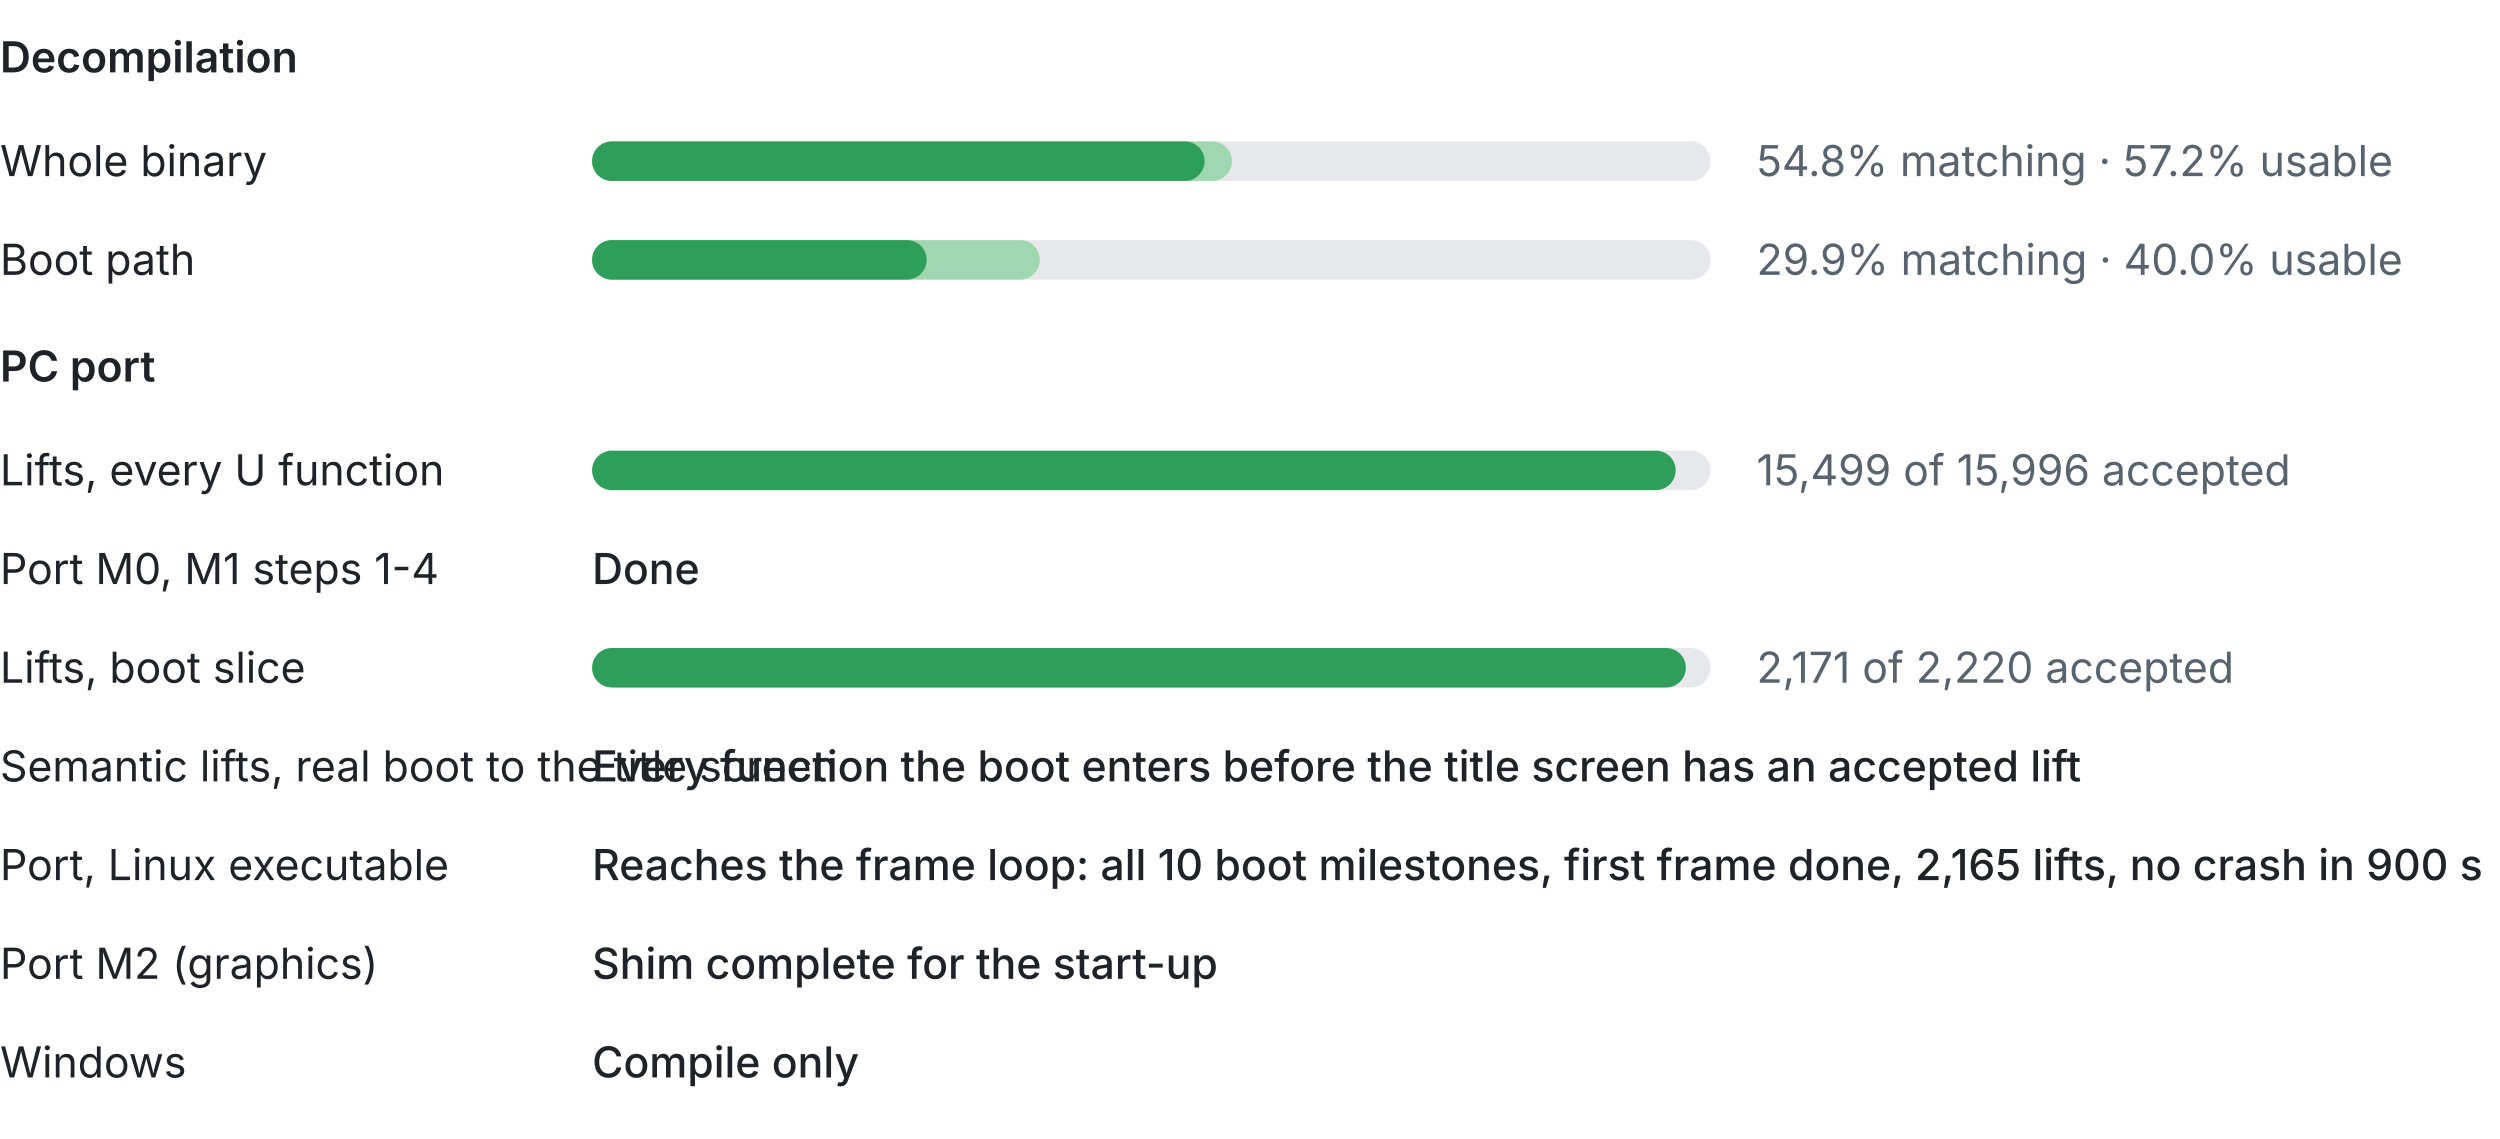
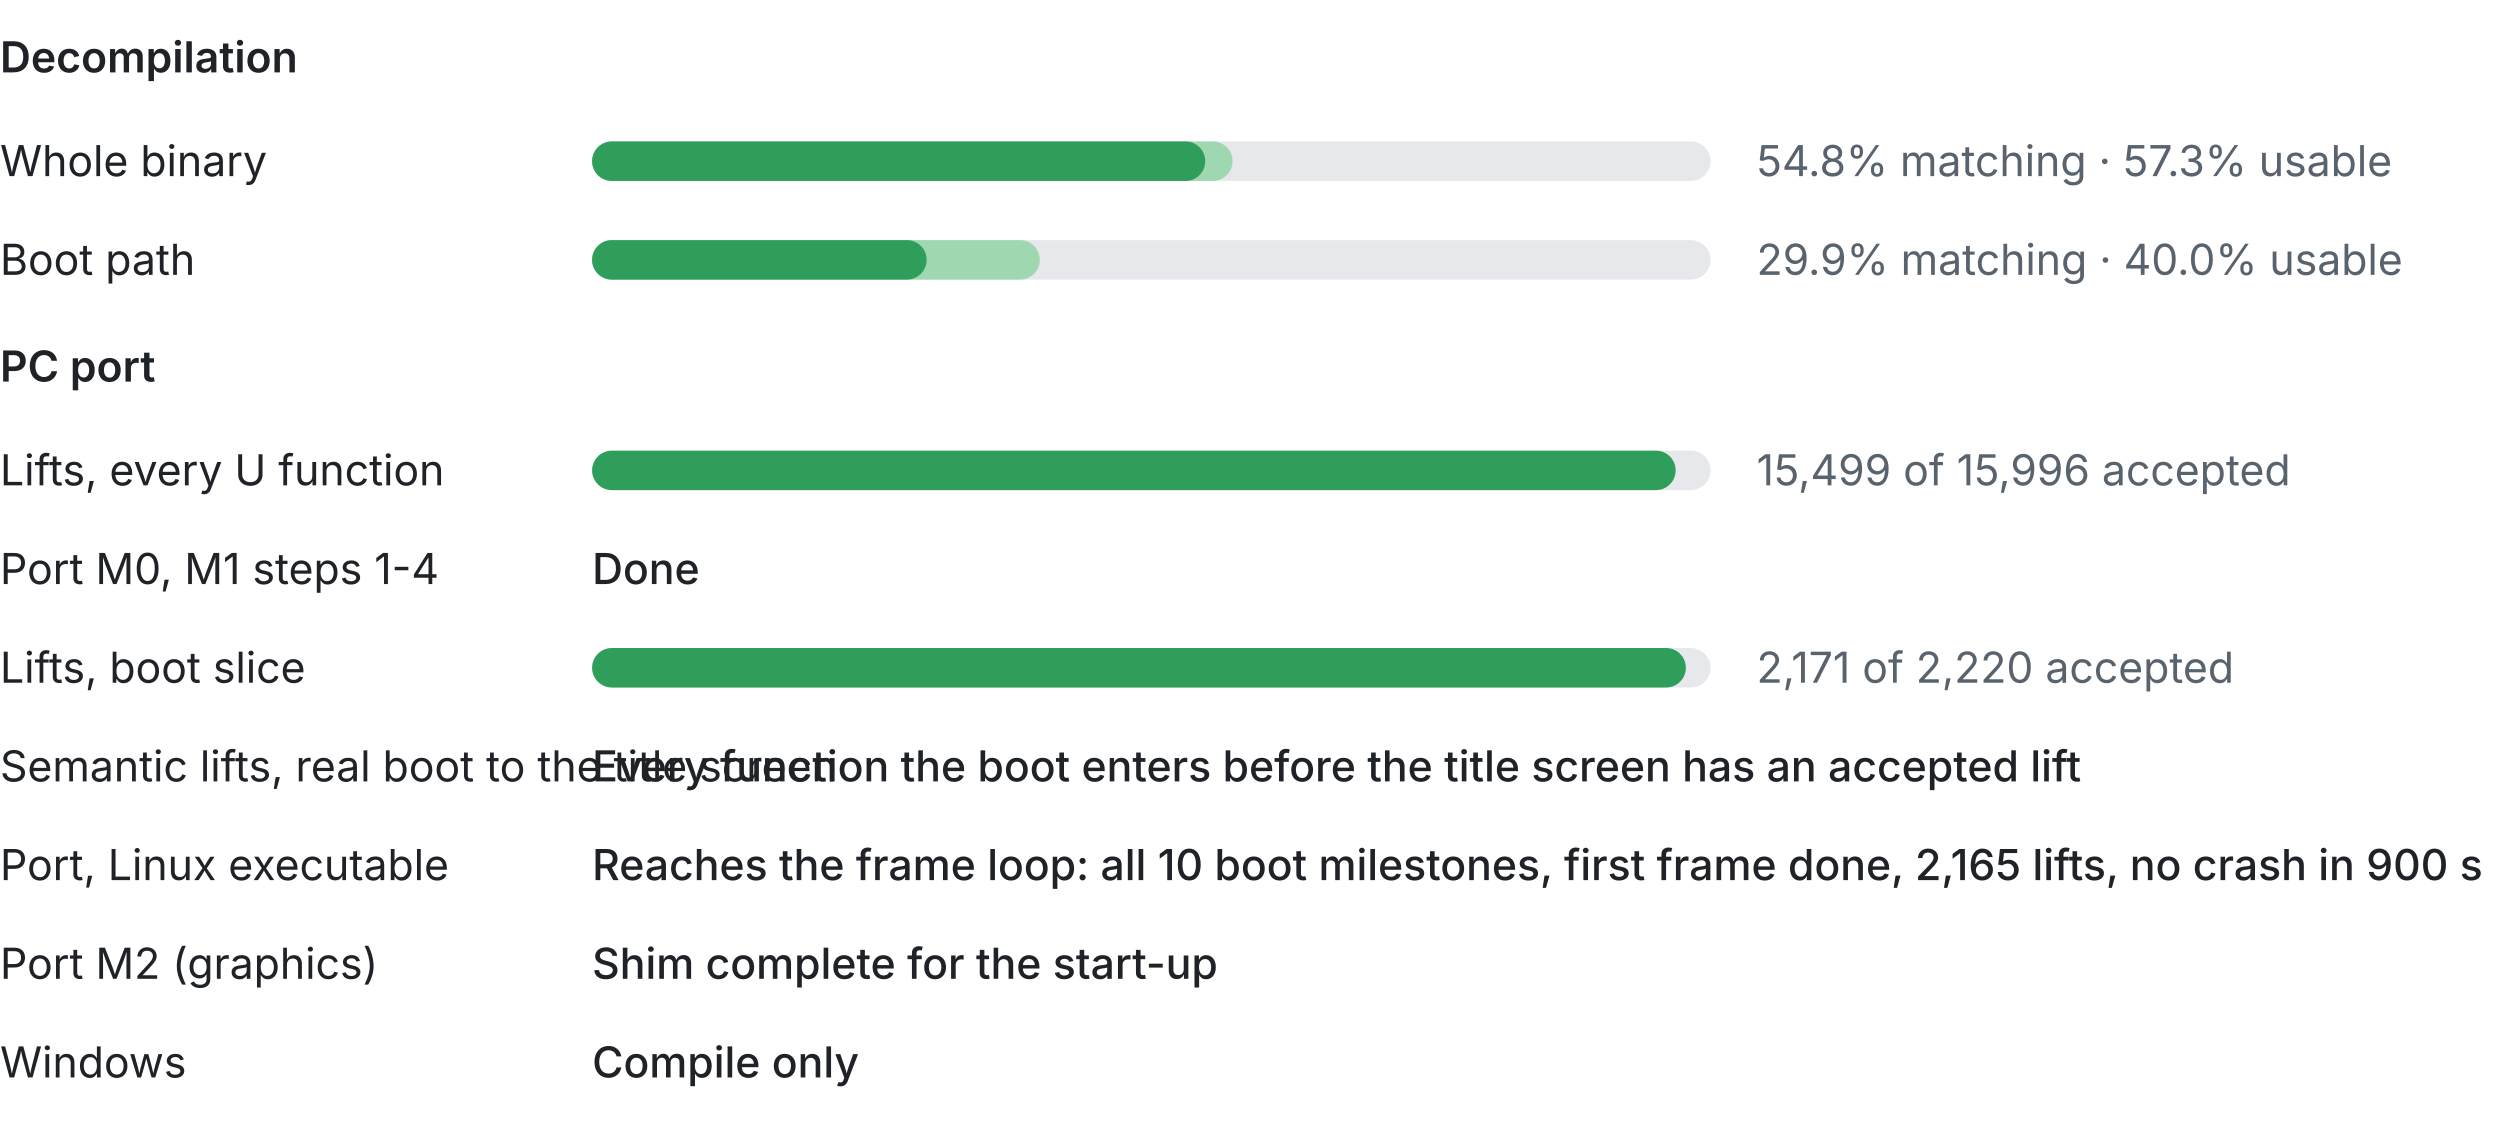
<svg xmlns="http://www.w3.org/2000/svg" width="760" height="346" viewBox="0 0 760 346" role="img">
  <style>.h{font:600 13px system-ui,-apple-system,'Segoe UI',sans-serif;fill:#1f2328}.l,.n,.s{font:13px system-ui,-apple-system,'Segoe UI',sans-serif;fill:#1f2328}.n{fill:#59636e}.s{fill:#1f2328;font-weight:500}.t{fill:#e6e8eb}.m{fill:#9fd8b0}.o{fill:#2f9e5a}@media (prefers-color-scheme:dark){.h,.l,.s{fill:#e6edf3}.n{fill:#9198a1}.t{fill:#2b3138}.m{fill:#2c6e45}.o{fill:#4cc27a}}</style>
  <text class="h" x="0" y="22">Decompilation</text>
  <text class="l" x="0" y="49" dy="0.35em">Whole binary</text>
  <rect class="t" x="180" y="43" width="340" height="12" rx="6" />
-   <rect class="m" x="180" y="43" width="194.5" height="12" rx="6" />
-   <rect class="o" x="180" y="43" width="186.2" height="12" rx="6" />
-   <text class="n" x="534" y="49" dy="0.35em">54.8% matching · 57.2% usable</text>
+   <rect class="m" x="180" y="43" width="194.7" height="12" rx="6" />
+   <rect class="o" x="180" y="43" width="186.4" height="12" rx="6" />
+   <text class="n" x="534" y="49" dy="0.35em">54.8% matching · 57.3% usable</text>
  <text class="l" x="0" y="79" dy="0.35em">Boot path</text>
  <rect class="t" x="180" y="73" width="340" height="12" rx="6" />
  <rect class="m" x="180" y="73" width="136.1" height="12" rx="6" />
  <rect class="o" x="180" y="73" width="101.7" height="12" rx="6" />
  <text class="n" x="534" y="79" dy="0.35em">29.9% matching · 40.0% usable</text>
  <text class="h" x="0" y="116">PC port</text>
  <text class="l" x="0" y="143" dy="0.35em">Lifts, every U function</text>
  <rect class="t" x="180" y="137" width="340" height="12" rx="6" />
  <rect class="o" x="180" y="137" width="329.4" height="12" rx="6" />
  <text class="n" x="534" y="143" dy="0.35em">15,499 of 15,996 accepted</text>
  <text class="l" x="0" y="173" dy="0.35em">Port M0, M1 steps 1-4</text>
  <text class="s" x="180" y="173" dy="0.35em">Done</text>
  <text class="l" x="0" y="203" dy="0.35em">Lifts, boot slice</text>
  <rect class="t" x="180" y="197" width="340" height="12" rx="6" />
  <rect class="o" x="180" y="197" width="332.5" height="12" rx="6" />
  <text class="n" x="534" y="203" dy="0.35em">2,171 of 2,220 accepted</text>
  <text class="l" x="0" y="233" dy="0.35em">Semantic lifts, real boot to the title screen</text>
  <text class="s" x="180" y="233" dy="0.35em">Every function the boot enters before the title screen has an accepted lift</text>
  <text class="l" x="0" y="263" dy="0.35em">Port, Linux executable</text>
  <text class="s" x="180" y="263" dy="0.35em">Reaches the frame loop: all 10 boot milestones, first frame done, 2,165 lifts, no crash in 900 s</text>
  <text class="l" x="0" y="293" dy="0.35em">Port M2 (graphics)</text>
  <text class="s" x="180" y="293" dy="0.35em">Shim complete for the start-up</text>
  <text class="l" x="0" y="323" dy="0.35em">Windows</text>
  <text class="s" x="180" y="323" dy="0.35em">Compile only</text>
</svg>
